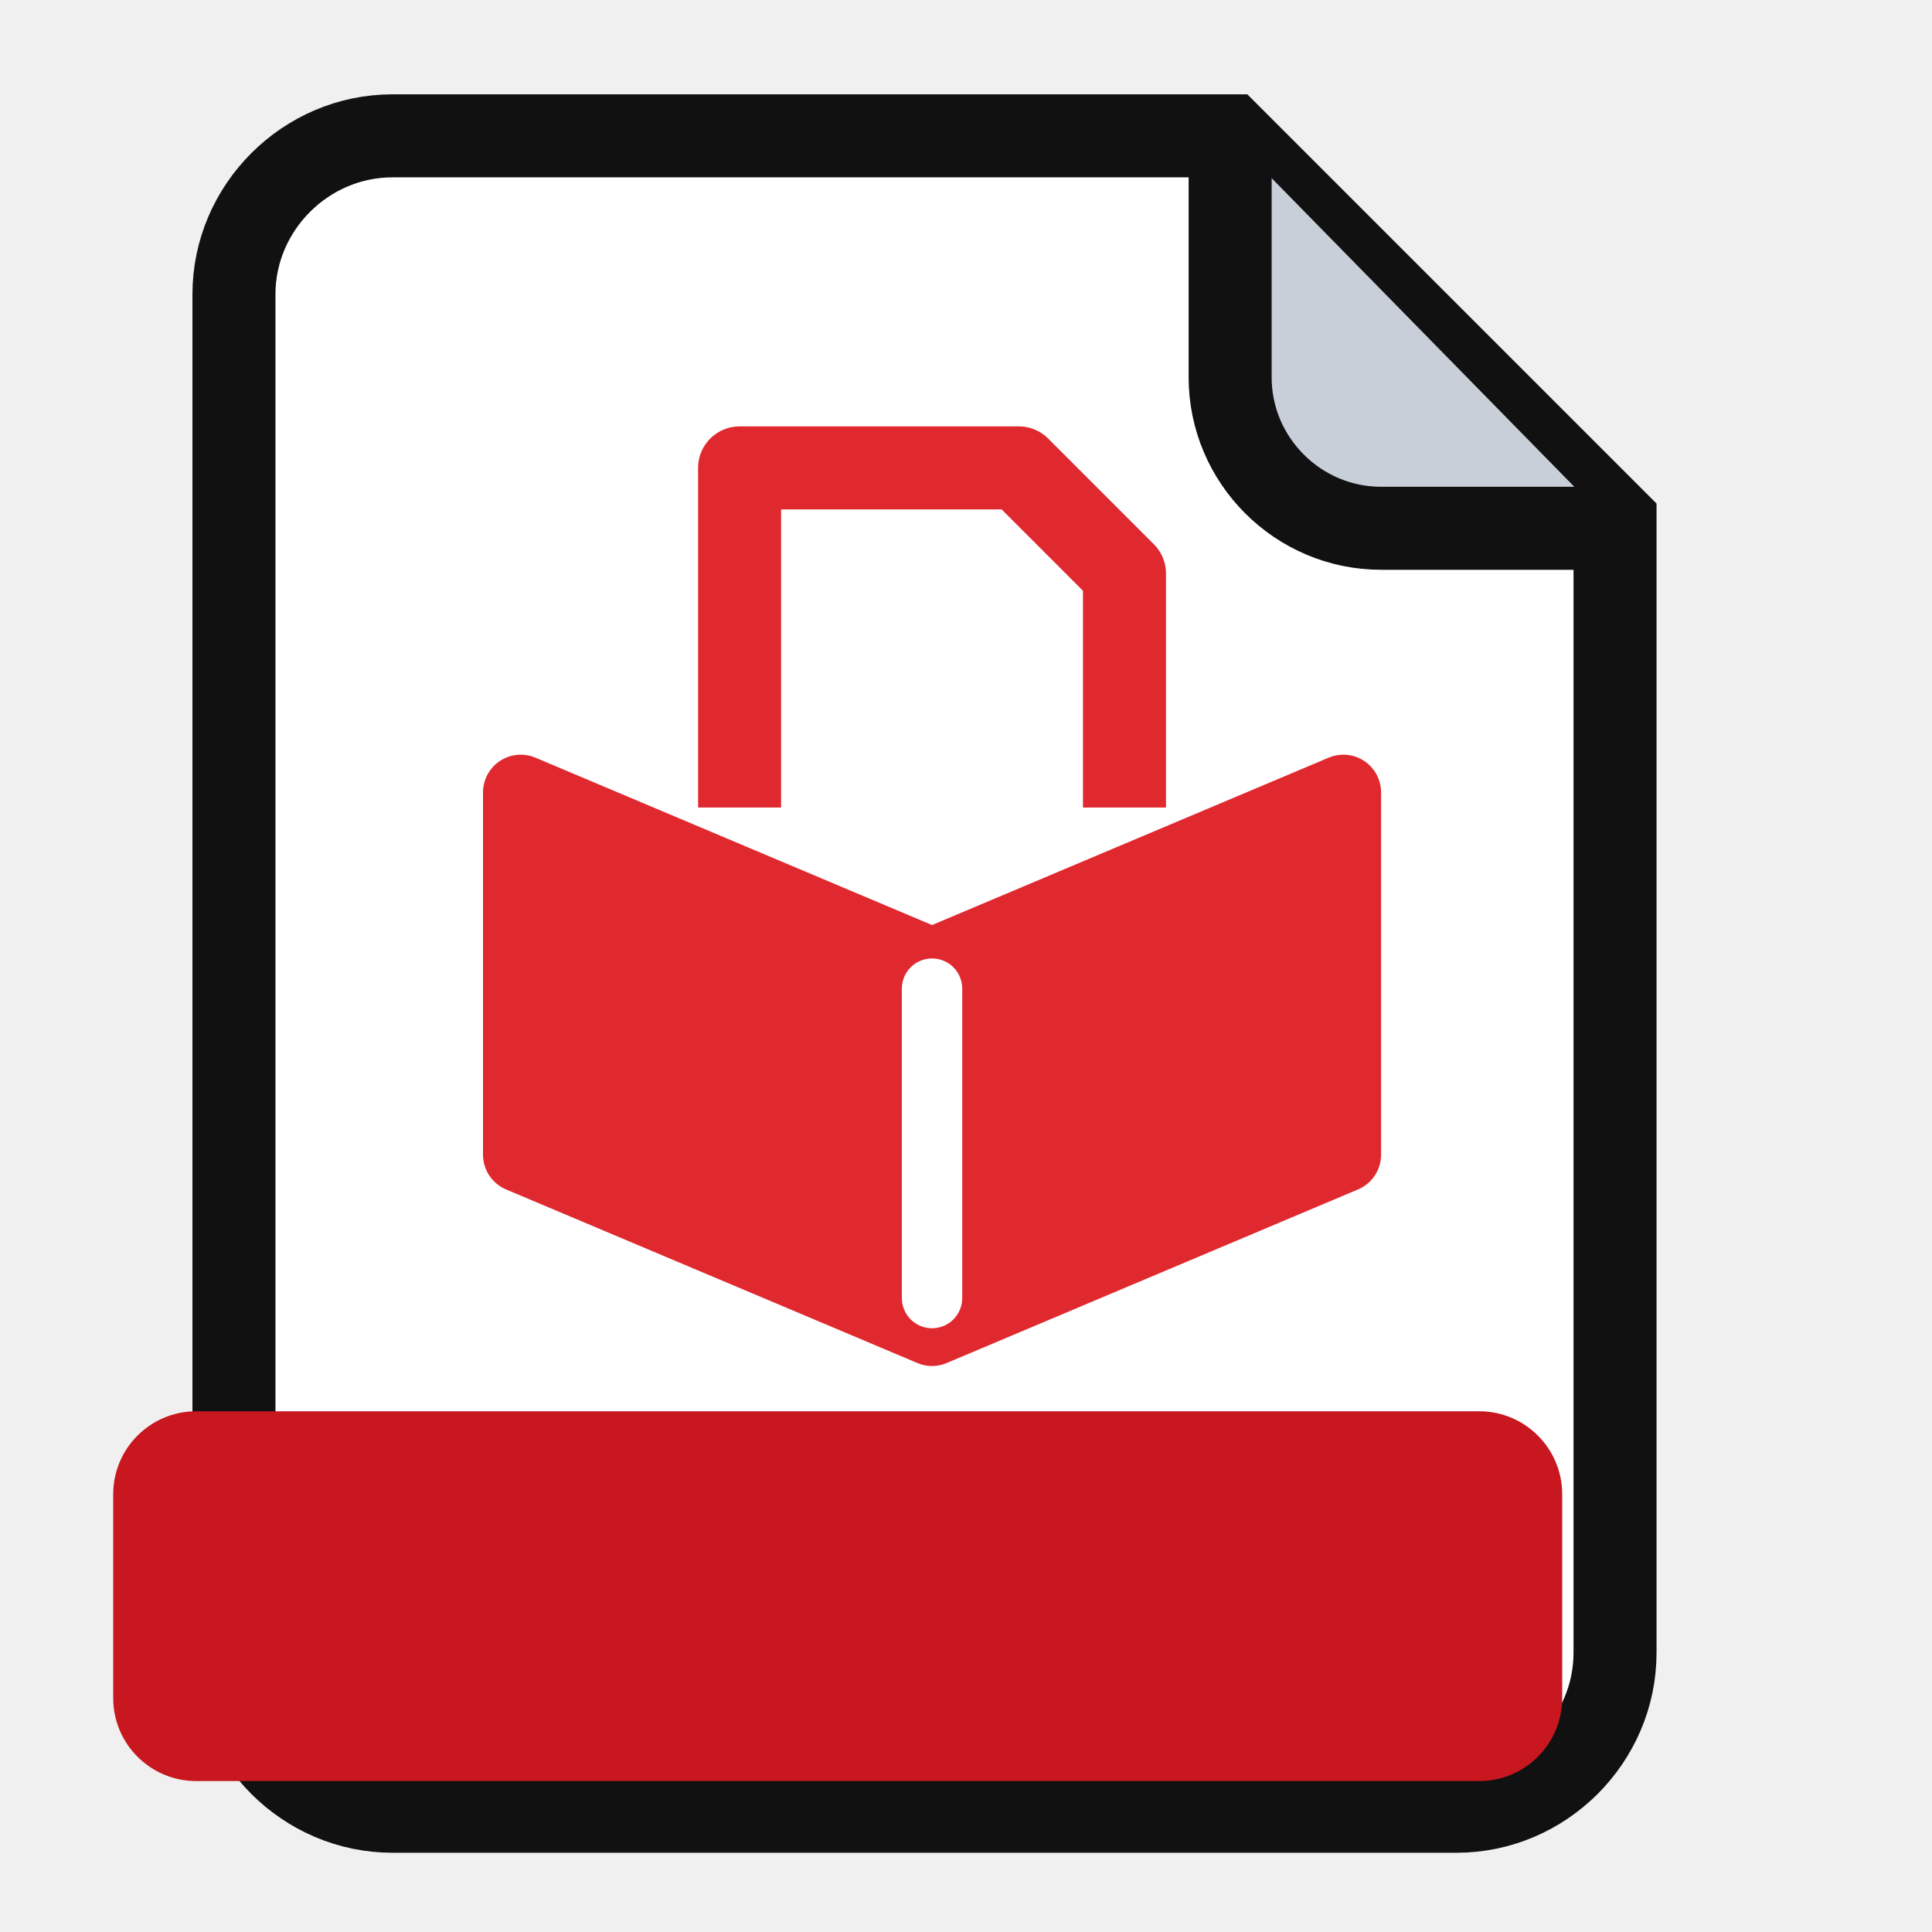
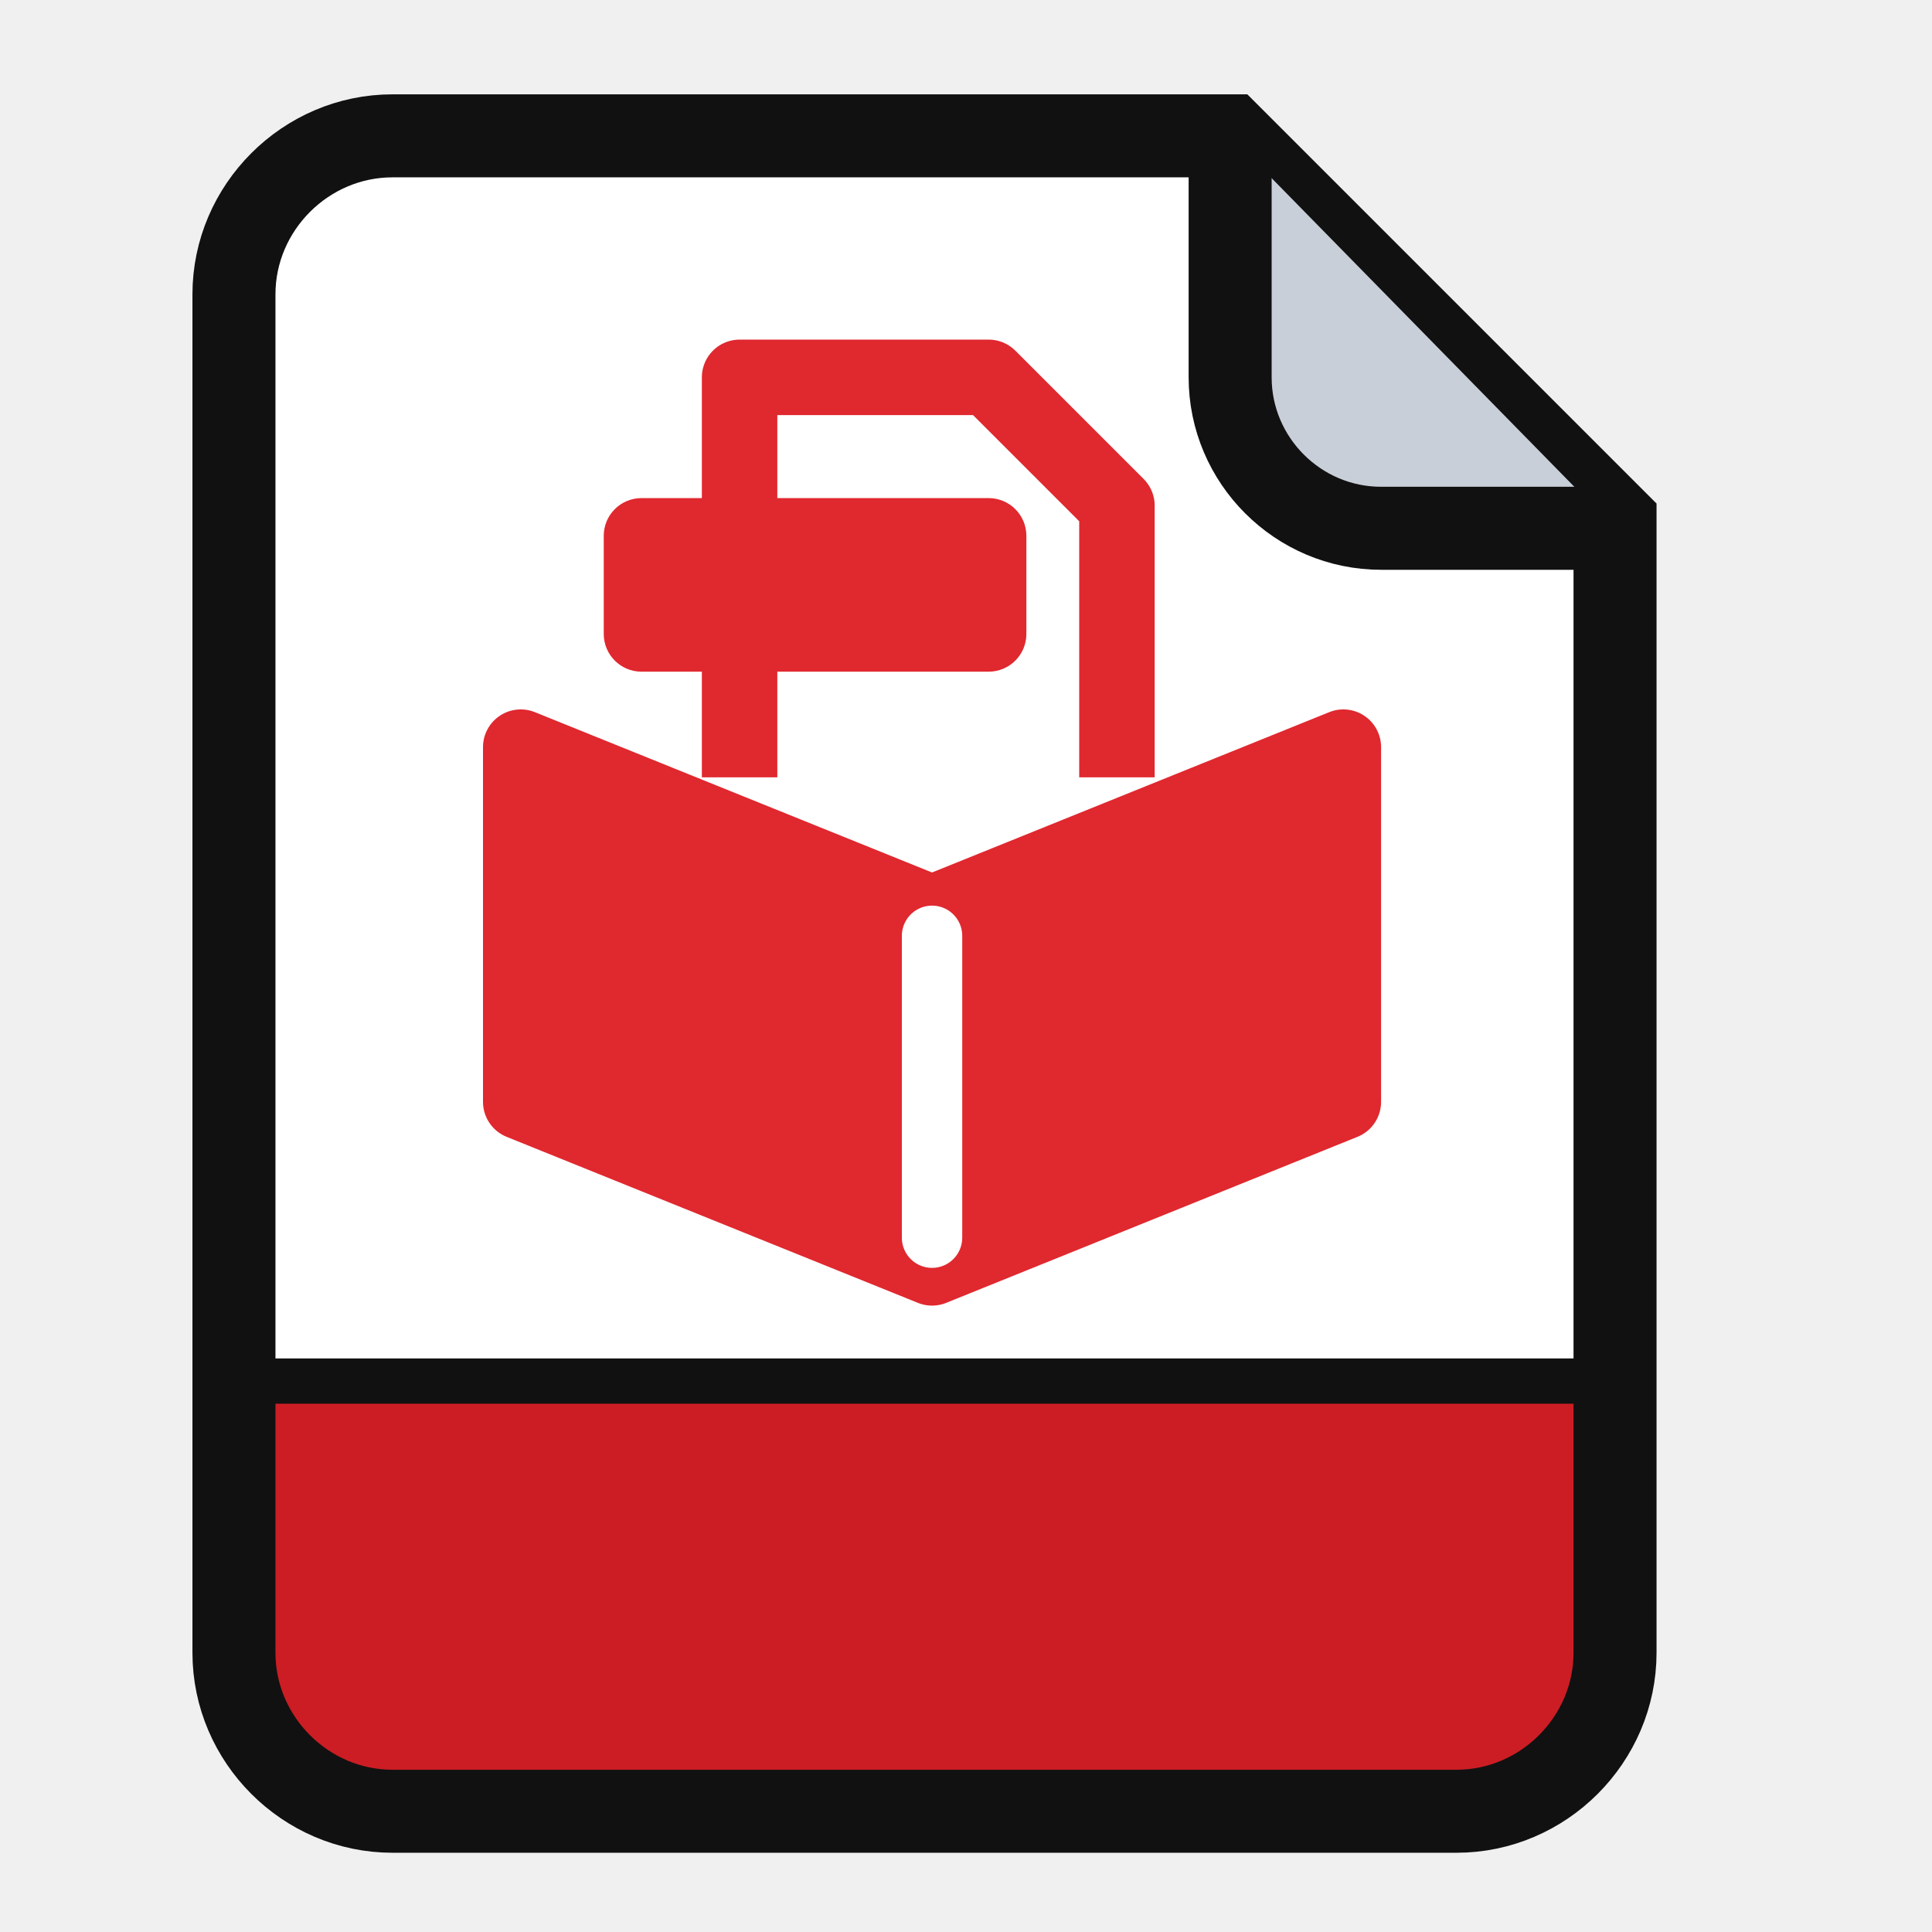
<svg xmlns="http://www.w3.org/2000/svg" viewBox="0 0 512 512">
-   <path d="M104 36 H326 L428 138 V438 C428 461 409 480 386 480 H104 C81 480 62 461 62 438 V78 C62 55 81 36 104 36 Z" fill="#FFFFFF" stroke="#111111" stroke-width="22" />
+   <path d="M104 36 H326 L428 138 V438 C428 461 409 480 386 480 H104 C81 480 62 461 62 438 V78 C62 55 81 36 104 36 Z" fill="#FFFFFF" />
+   <path d="M62 366 H428 V438 C428 461 409 480 386 480 H104 C81 480 62 461 62 438 Z" fill="#CC1D24" />
+   <path d="M62 366 H428" stroke="#111111" stroke-width="12" />
+   <path d="M196 206 V100 H262 L296 134 V206" fill="#FFFFFF" stroke="#E0282F" stroke-width="20" stroke-linejoin="round" />
+   <rect x="160" y="132" width="112" height="46" rx="10" fill="#E0282F" />
+   <path d="M138 198 L247 242 L356 198 V292 L247 336 L138 292 Z" fill="#E0282F" stroke="#E0282F" stroke-width="20" stroke-linejoin="round" />
+   <path d="M247 248 V328" stroke="#FFFFFF" stroke-width="16" stroke-linecap="round" />
+   <path d="M104 36 H326 L428 138 V438 C428 461 409 480 386 480 H104 C81 480 62 461 62 438 V78 C62 55 81 36 104 36 Z" fill="none" stroke="#111111" stroke-width="22" />
  <path d="M326 36 V100 C326 122 344 140 366 140 H428" fill="#C9CFD8" stroke="#111111" stroke-width="22" stroke-linejoin="round" />
-   <path d="M138 210 L247 256 L356 210 V306 L247 352 L138 306 Z" fill="#E0282F" stroke="#E0282F" stroke-width="20" stroke-linejoin="round" />
-   <path d="M247 262 V344" stroke="#FFFFFF" stroke-width="16" stroke-linecap="round" />
-   <path d="M196 214 V124 H270 L298 152 V214" fill="#FFFFFF" stroke="#E0282F" stroke-width="22" stroke-linejoin="round" />
-   <rect x="30" y="374" width="384" height="98" rx="22" fill="#C8171E" />
</svg>
